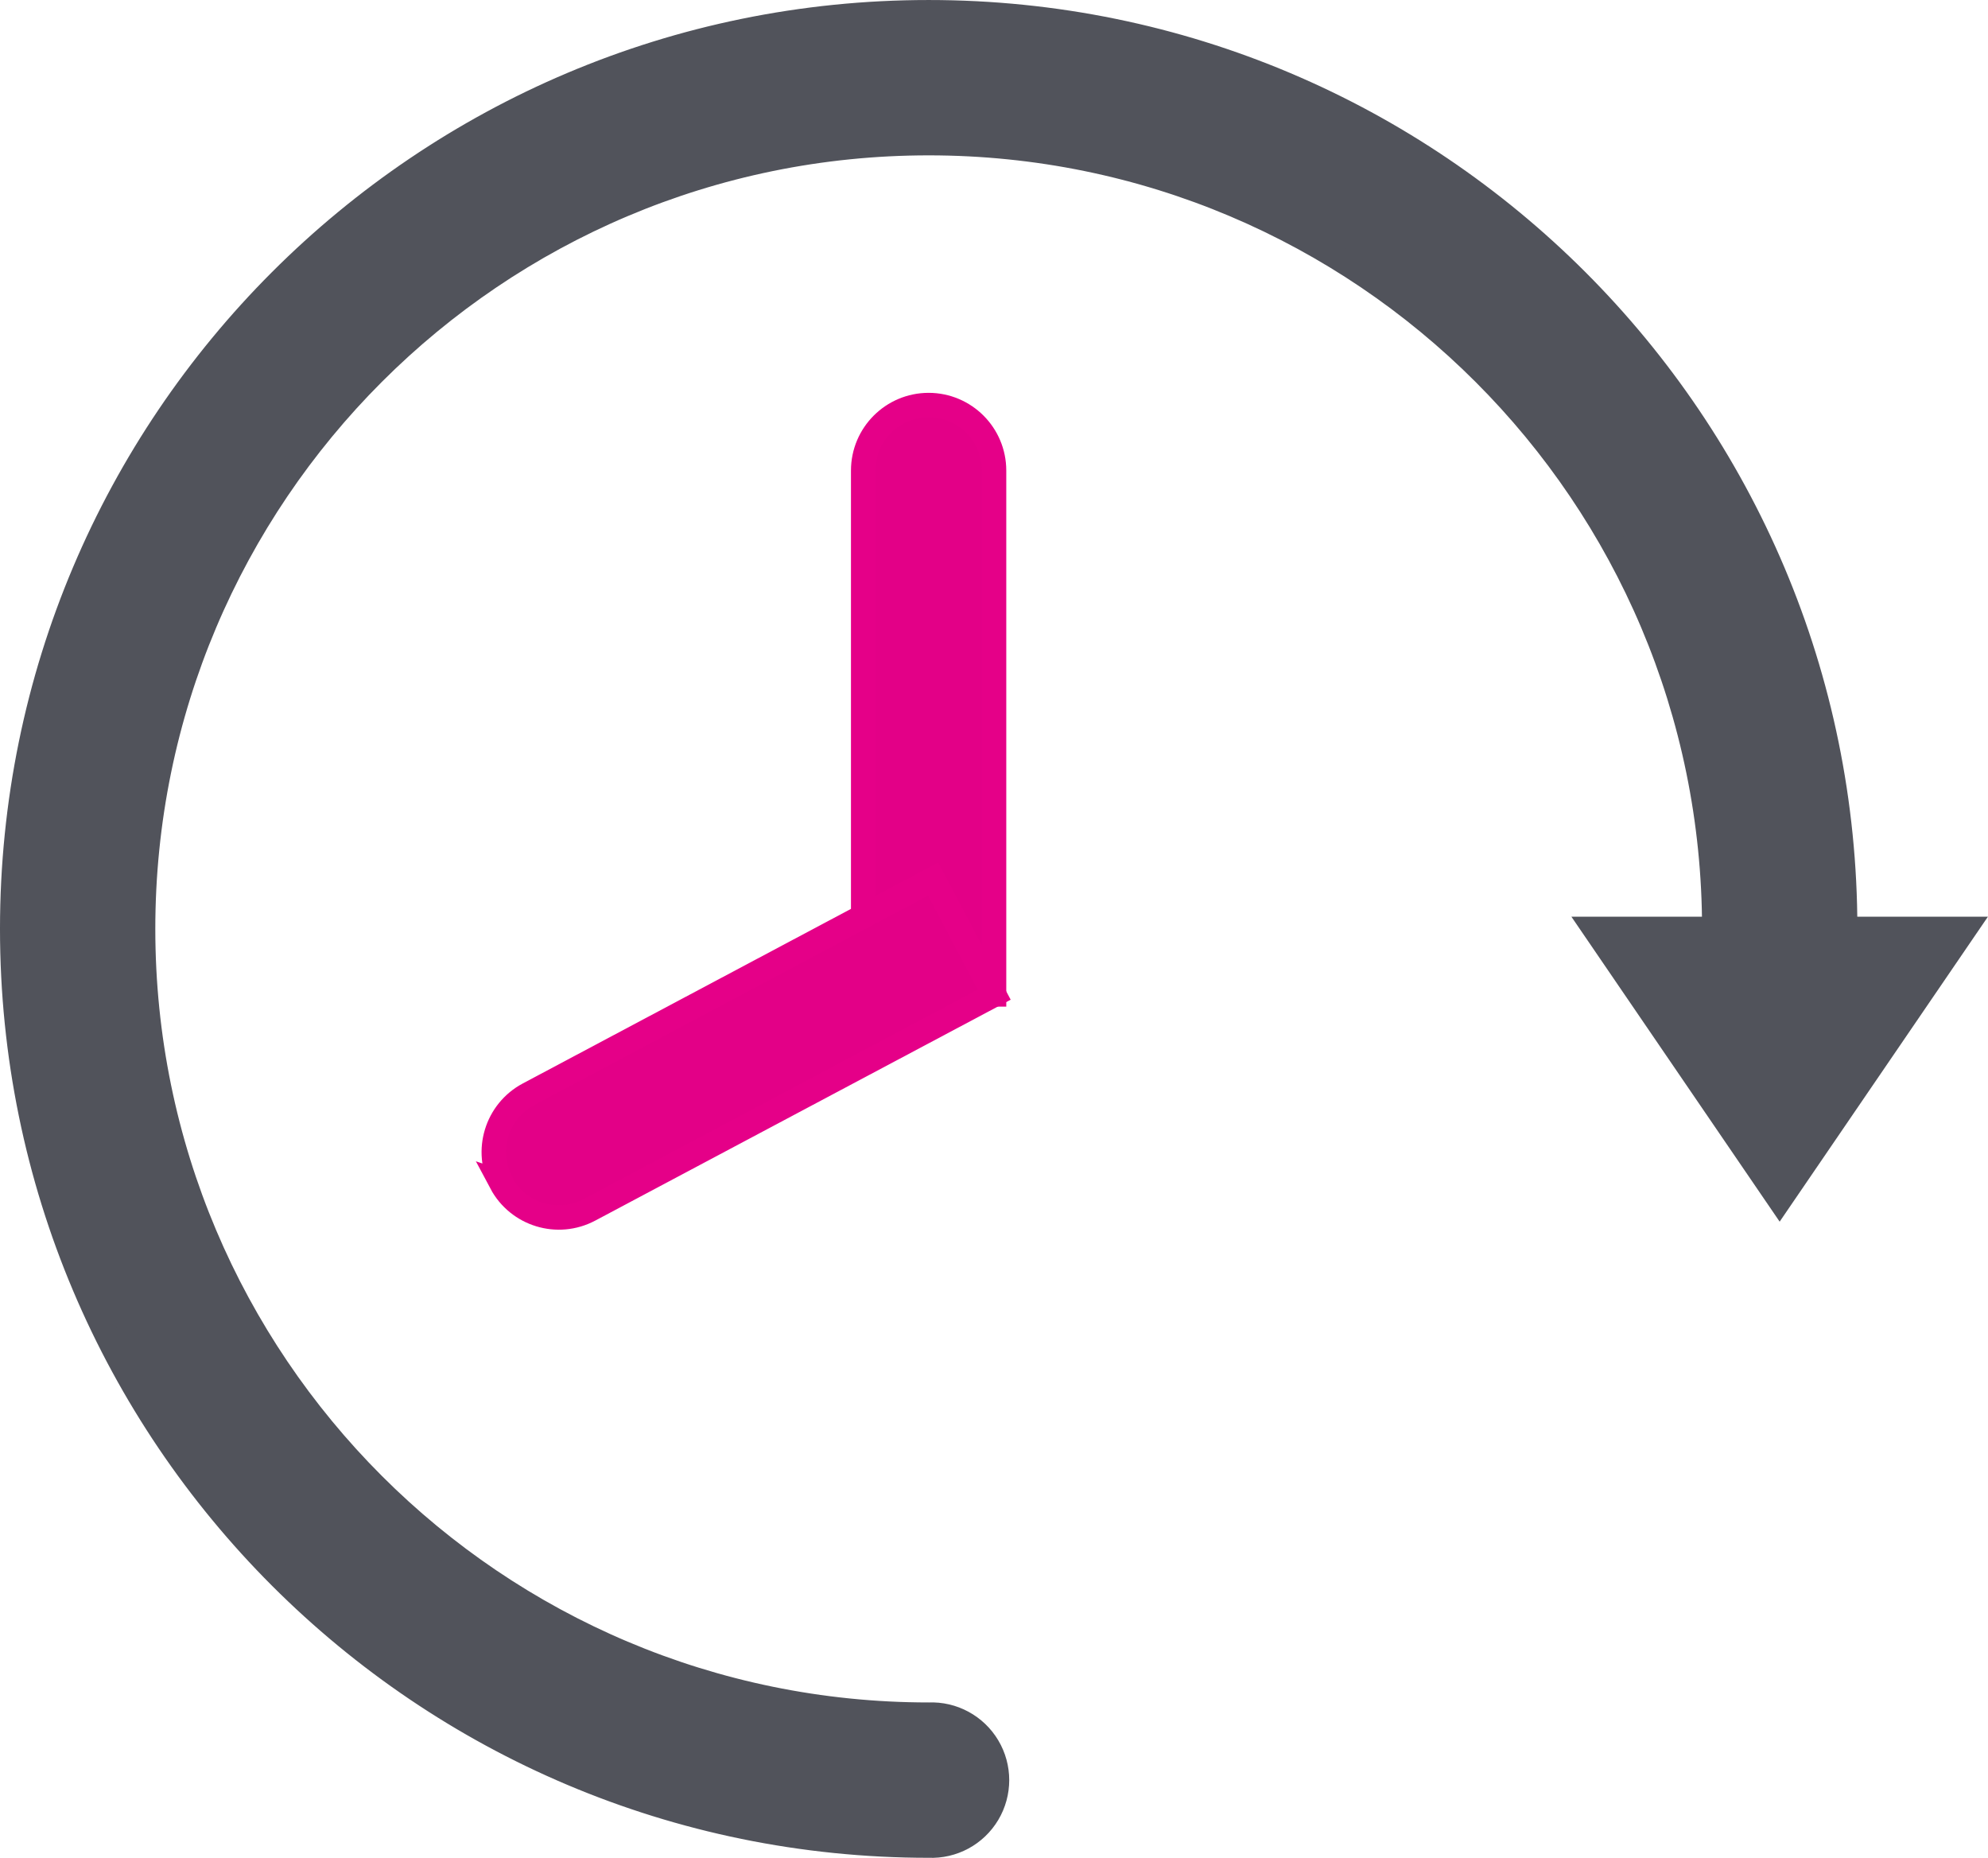
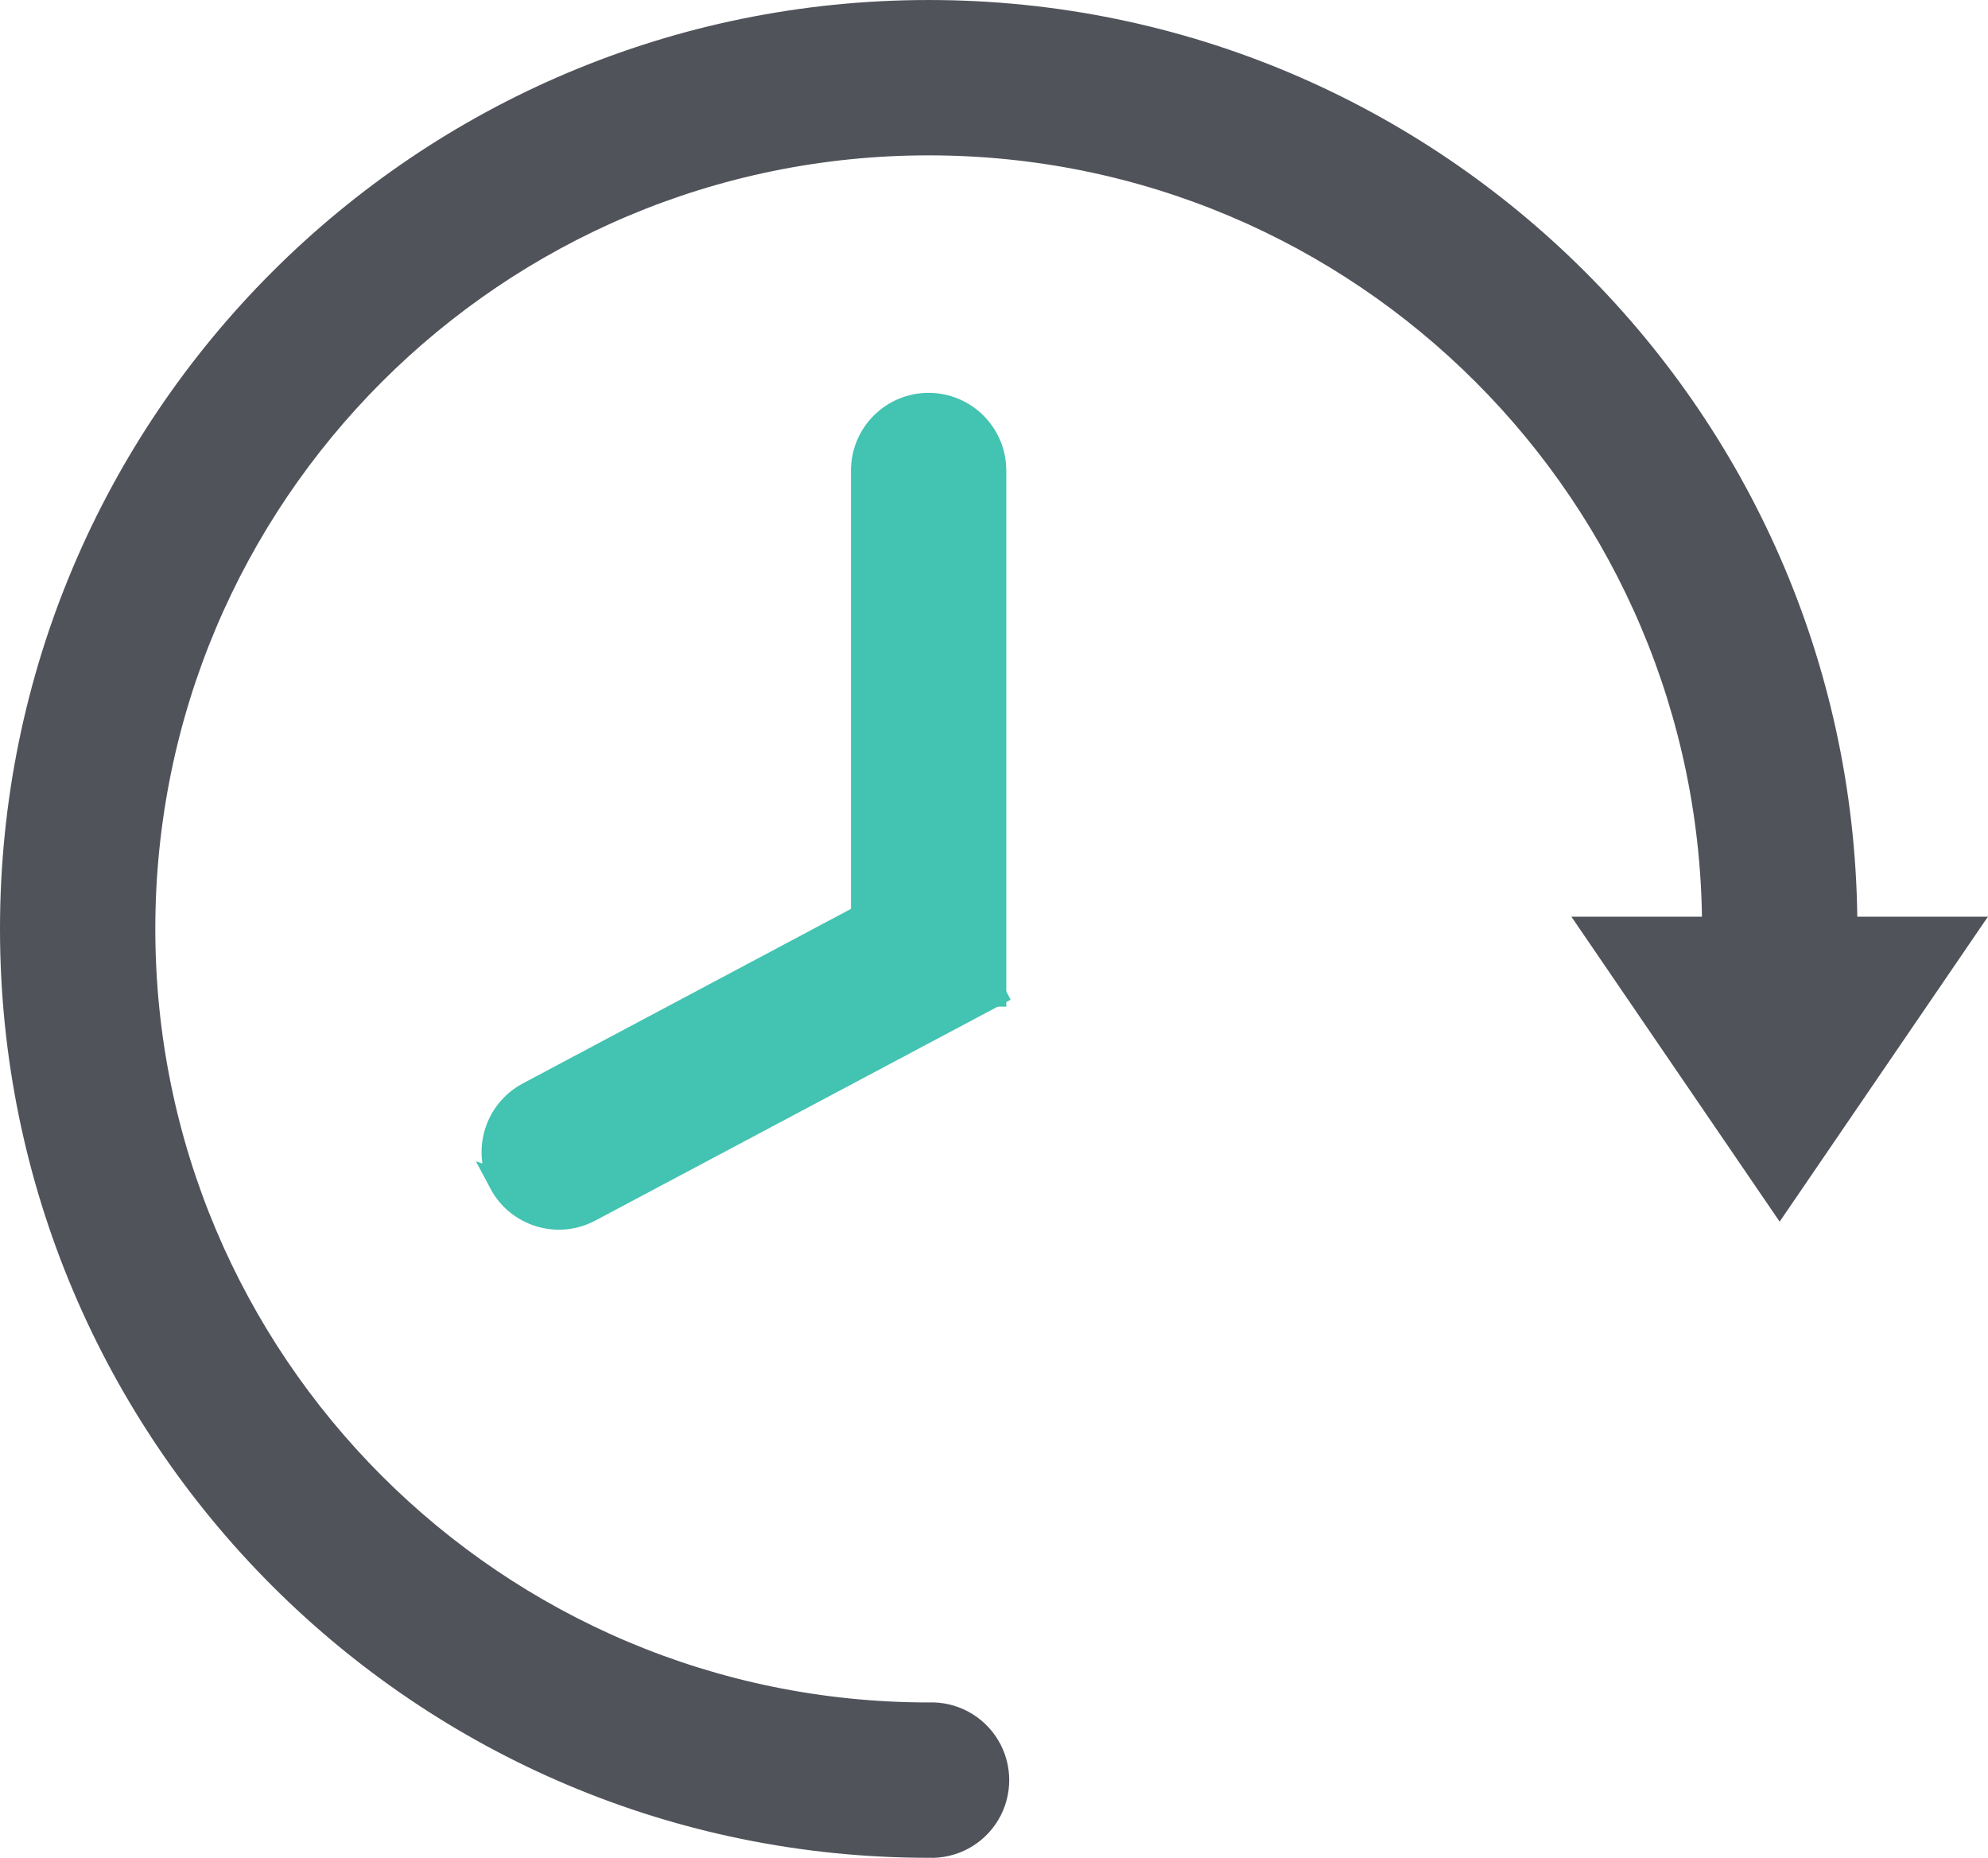
<svg xmlns="http://www.w3.org/2000/svg" width="16.269" height="15.2" viewBox="0 0 16.269 15.2">
  <g id="Group_36376" data-name="Group 36376" transform="translate(-1439.9 -2639.51)">
    <g id="noun-history-4070610" transform="translate(1440 2639.61)">
      <path id="Path_37041" data-name="Path 37041" d="M112.5,50a7.5,7.5,0,1,1,7.5-7.5.536.536,0,0,1-1.071,0,6.429,6.429,0,1,0-6.429,6.429.536.536,0,1,1,0,1.071Z" transform="translate(-105 -35)" fill="#51535b" stroke="#51535b" stroke-width="0.2" />
      <path id="Path_37042" data-name="Path 37042" d="M73.008,280l1.515,2.218L76.038,280Z" transform="translate(-60.059 -272.5)" fill="#51535b" stroke="#51535b" stroke-width="0.2" fill-rule="evenodd" />
-       <path id="Path_37043" data-name="Path 37043" d="M333.036,140a.536.536,0,0,0-.536.536v4.286h1.071v-4.286A.536.536,0,0,0,333.036,140Z" transform="translate(-325.536 -136.786)" fill="#e30087" stroke="#e50088" stroke-width="0.2" fill-rule="evenodd" />
-       <path id="Path_37044" data-name="Path 37044" d="M332.539,269.165a.535.535,0,0,0,.724.221l3.311-1.76-.5-.946-3.311,1.761a.536.536,0,0,0-.221.725Z" transform="translate(-328.538 -259.588)" fill="#e30087" stroke="#e50088" stroke-width="0.2" fill-rule="evenodd" />
+       <path id="Path_37043" data-name="Path 37043" d="M333.036,140a.536.536,0,0,0-.536.536v4.286h1.071v-4.286A.536.536,0,0,0,333.036,140Z" transform="translate(-325.536 -136.786)" fill="#43C3B1" stroke="#43C3B1" stroke-width="0.2" fill-rule="evenodd" />
+       <path id="Path_37044" data-name="Path 37044" d="M332.539,269.165a.535.535,0,0,0,.724.221l3.311-1.76-.5-.946-3.311,1.761a.536.536,0,0,0-.221.725Z" transform="translate(-328.538 -259.588)" fill="#43C3B1" stroke="#43C3B1" stroke-width="0.2" fill-rule="evenodd" />
    </g>
  </g>
</svg>
